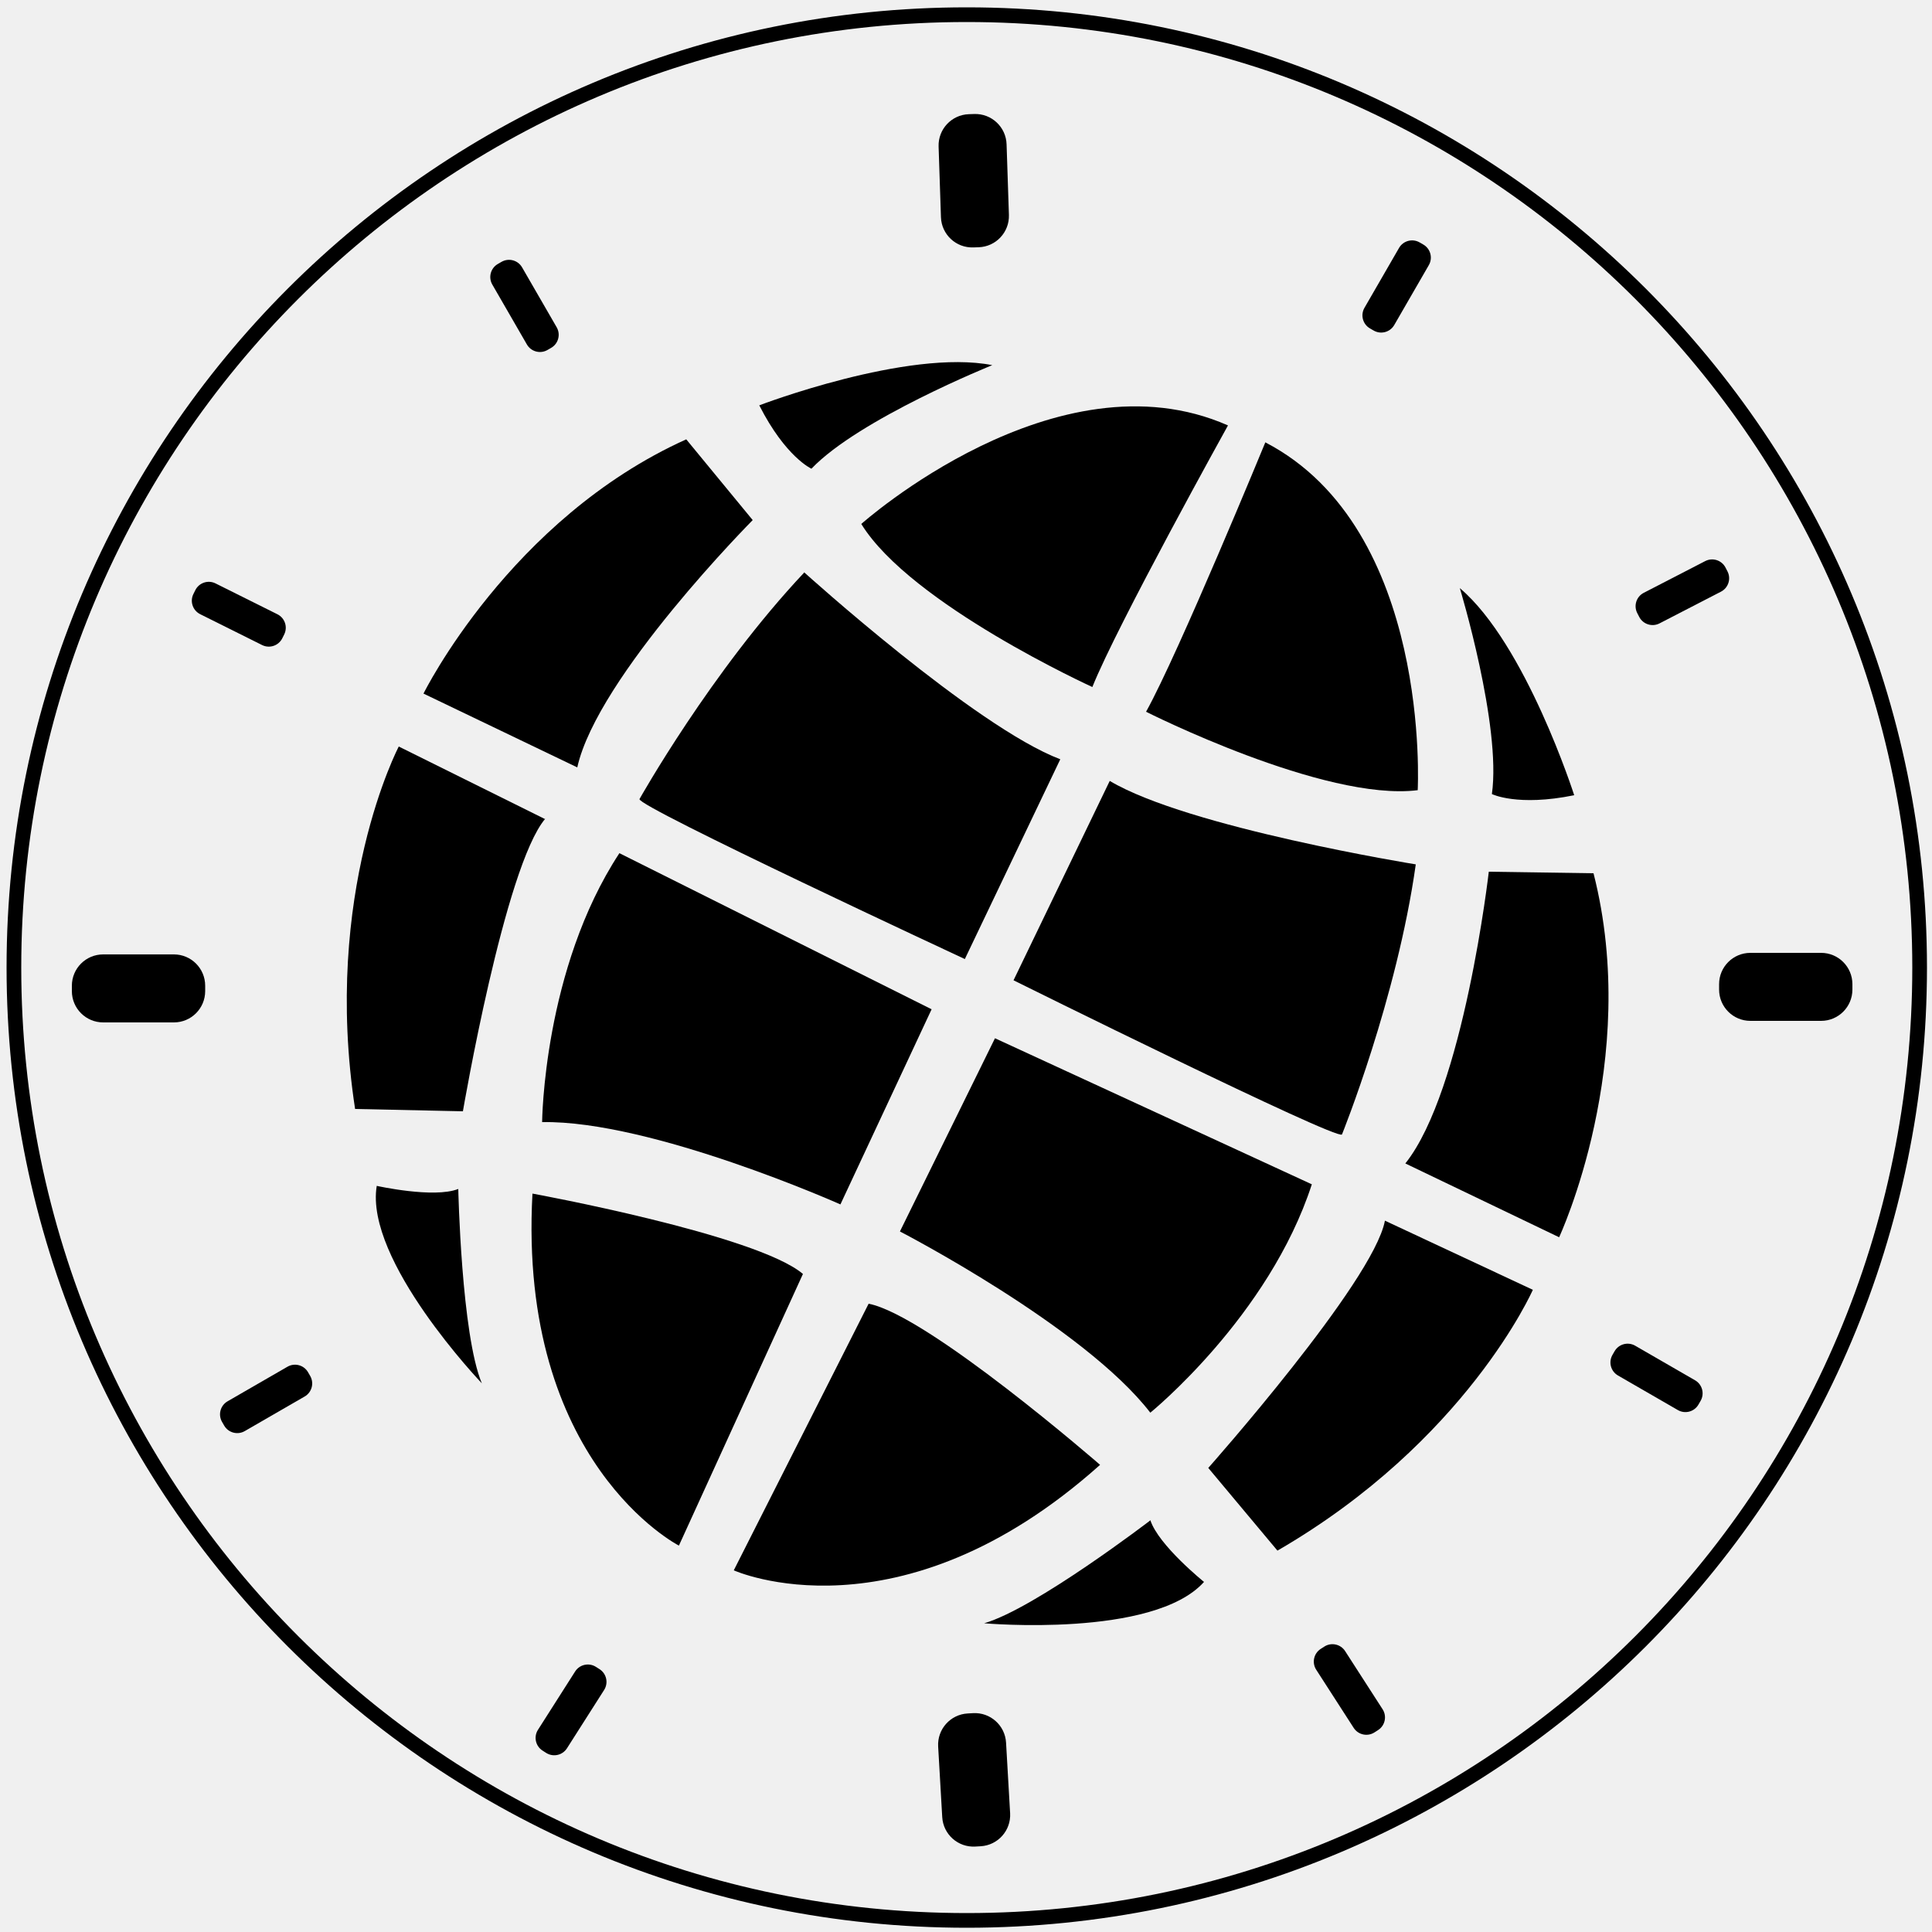
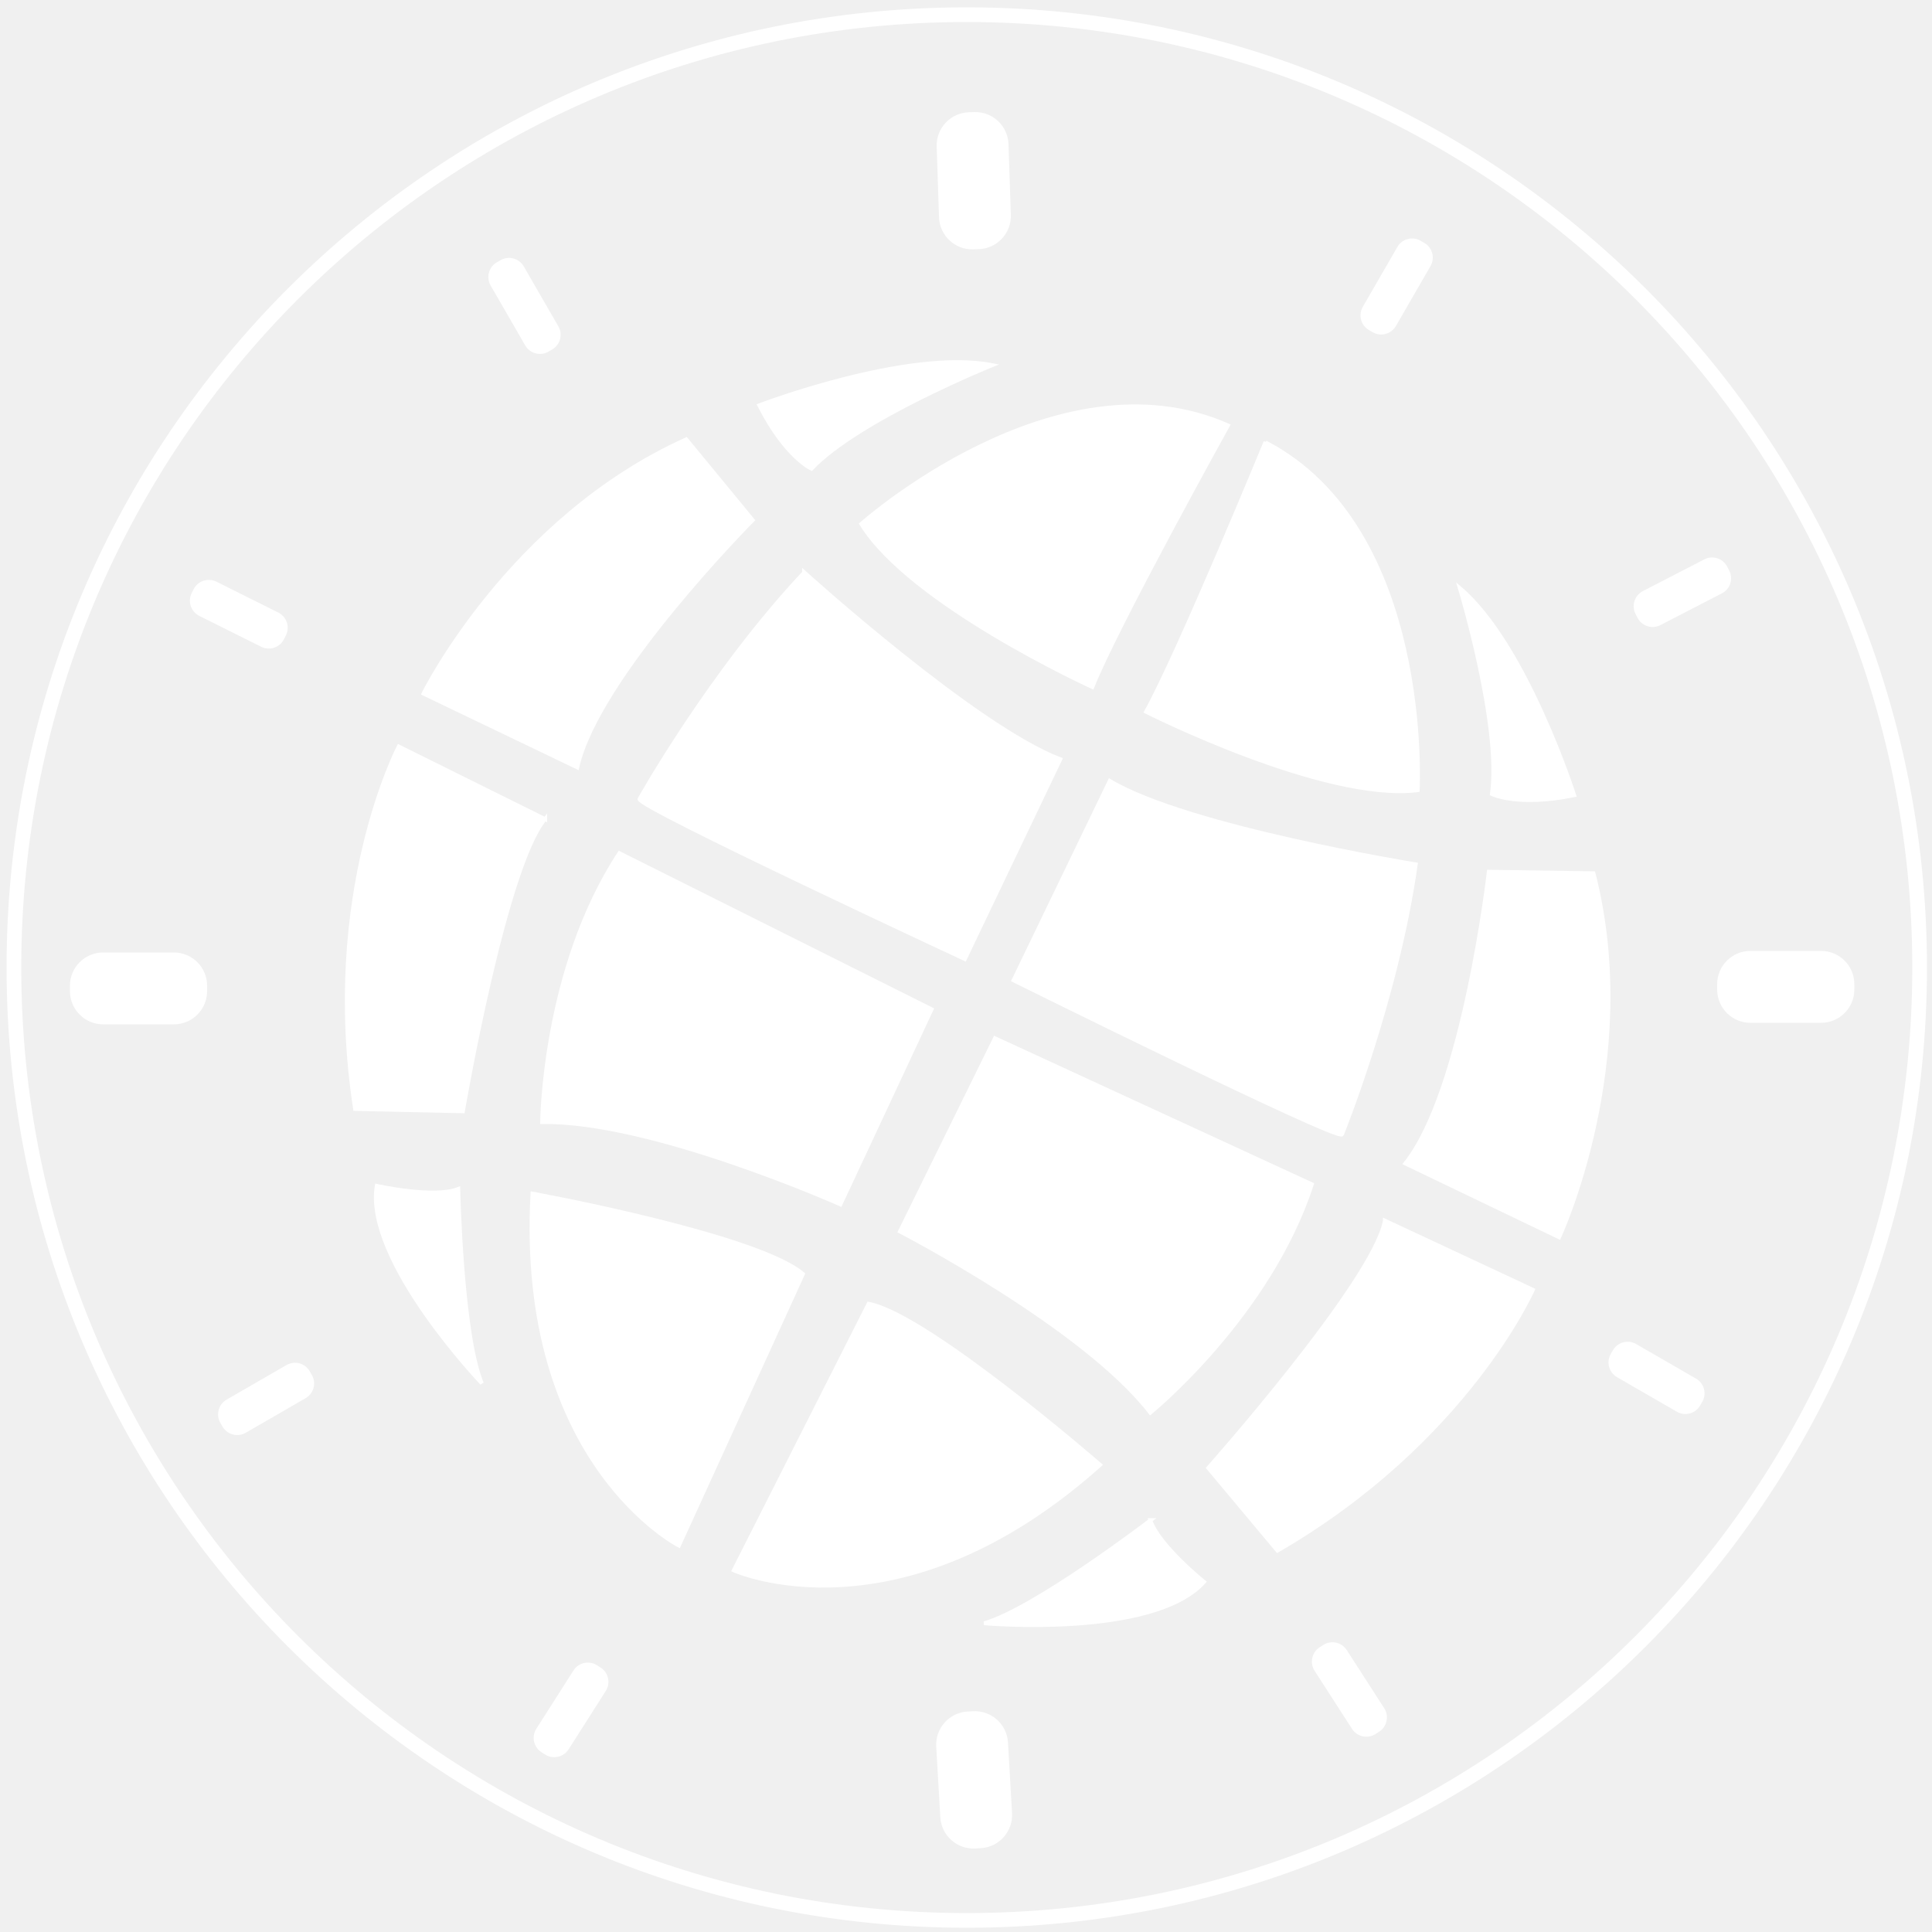
<svg xmlns="http://www.w3.org/2000/svg" id="katman_1" version="1.1" viewBox="0 0 500 500">
  <defs>
    <style>
+ 
      .st0 {
        fill: none;
-         stroke: #000;
+         stroke: #ffffff;
        stroke-miterlimit: 10;
        stroke-width: 3.8px;
      }
+ 
+       rect {
+         fill: #fff !important;
+         stroke: #fff !important;
+       }
+ 
+ path {
+   fill: #fff !important;
+   stroke: #fff !important;
+ }
    </style>
  </defs>
  <g>
    <g>
      <path d="M317.8,110.1s-28.7,51.7-35.1,67.7c0,0-47-21.4-59.8-42.2,0,0,50.5-45.1,94.9-25.5Z" />
      <path d="M256.8,94.5s-34.5,13.9-46.8,26.8c0,0-6.7-3-13.5-16.4,0,0,38.4-14.7,60.3-10.4Z" />
      <path d="M208.1,148.1s44.2,40,66.3,48.4l-24.7,51.7s-84.9-39.5-84.2-41.4c0,0,18.5-33,42.6-58.6Z" />
      <path d="M194.8,134.6s-40.2,40.5-45.4,64l-39.8-19.1s22.3-45.2,68-65.8l17.2,20.9Z" />
      <path d="M160.3,220.8l80.8,40.4-23.6,50.5s-48.9-21.8-77.2-21.3c0,0,.3-39.6,20-69.6Z" />
      <path d="M141.1,212l-37.9-18.8s-19.9,37.9-11.3,93.8l27.9.6s10.8-63.3,21.3-75.7Z" />
      <path d="M118.6,307.7s.8,37.7,6.1,50.3c0,0-30.4-31.8-27.2-51.1,0,0,14.8,3.3,21.1.8Z" />
      <path d="M137.8,308.9s58,10.6,70,20.8l-32.1,70.3s-41.7-21.3-37.9-91.1Z" />
    </g>
    <g>
      <path d="M327.5,114.4s-22.5,54.7-30.9,69.8c0,0,46.1,23.3,70.3,20.3,0,0,3.7-67.6-39.4-90Z" />
      <path d="M377.8,152.2s10.8,35.6,8.3,53.3c0,0,6.6,3.3,21.3.3,0,0-12.5-39.1-29.6-53.6Z" />
      <path d="M366.4,223.7s-58.9-9.5-79.2-21.6l-24.9,51.6s83.9,41.6,85,39.9c0,0,14.2-35.1,19.1-69.9Z" />
      <path d="M385.3,225.6s-6.5,56.6-21.6,75.5l39.8,19.1s21.3-45.6,8.9-94.2l-27.1-.4Z" />
      <path d="M339.5,306.5l-82-37.8-24.6,50s47.6,24.6,64.8,46.9c0,0,30.7-24.9,41.8-59.1Z" />
      <path d="M358.4,315.9l38.3,17.9s-17.2,39.2-66.1,67.5l-17.9-21.4s42.6-48,45.7-63.9Z" />
      <path d="M297.8,393.4s-29.9,22.9-43.1,26.7c0,0,43.8,3.9,56.9-10.7,0,0-11.8-9.5-13.9-16Z" />
      <path d="M284.7,379.1s-44.5-38.7-59.9-41.7l-34.9,69s42.7,19.3,94.8-27.3Z" />
    </g>
  </g>
  <path d="M186.9,335.2" />
  <circle class="st0" cx="250.2" cy="250.4" r="246.6" />
  <rect x="243.2" y="29.4" width="17.6" height="34.5" rx="8.1" ry="8.1" transform="translate(-1.4 8.5) rotate(-1.9)" />
  <rect x="453.3" y="238.1" width="17.6" height="34.5" rx="8.1" ry="8.1" transform="translate(717.5 -206.7) rotate(90)" />
  <rect x="243.3" y="443.3" width="17.6" height="34.5" rx="8.1" ry="8.1" transform="translate(530.3 905.9) rotate(176.7)" />
  <rect x="27.1" y="238.6" width="17.6" height="34.5" rx="8.1" ry="8.1" transform="translate(-220 291.7) rotate(-90)" />
  <rect x="57.3" y="146.1" width="8.9" height="25.7" rx="3.9" ry="3.9" transform="translate(-108 143.3) rotate(-63.5)" />
  <rect x="131.3" y="66.3" width="8.9" height="25.7" rx="3.9" ry="3.9" transform="translate(-21.4 78.5) rotate(-30)" />
  <rect x="357" y="61.3" width="8.9" height="25.7" rx="3.9" ry="3.9" transform="translate(85.5 -170.8) rotate(30)" />
  <rect x="431.1" y="140.5" width="8.9" height="25.7" rx="3.9" ry="3.9" transform="translate(371.9 -304.1) rotate(62.7)" />
  <rect x="424.2" y="343.8" width="8.9" height="25.7" rx="3.9" ry="3.9" transform="translate(951.9 163.7) rotate(120)" />
  <rect x="344.8" y="424.3" width="8.9" height="25.7" rx="3.9" ry="3.9" transform="translate(879.6 615.5) rotate(147.2)" />
  <rect x="143.4" y="429.7" width="8.9" height="25.7" rx="3.9" ry="3.9" transform="translate(34.7 895.2) rotate(-147.5)" />
  <rect x="64.3" y="349.2" width="8.9" height="25.7" rx="3.9" ry="3.9" transform="translate(-210.3 602.6) rotate(-120)" />
</svg>
